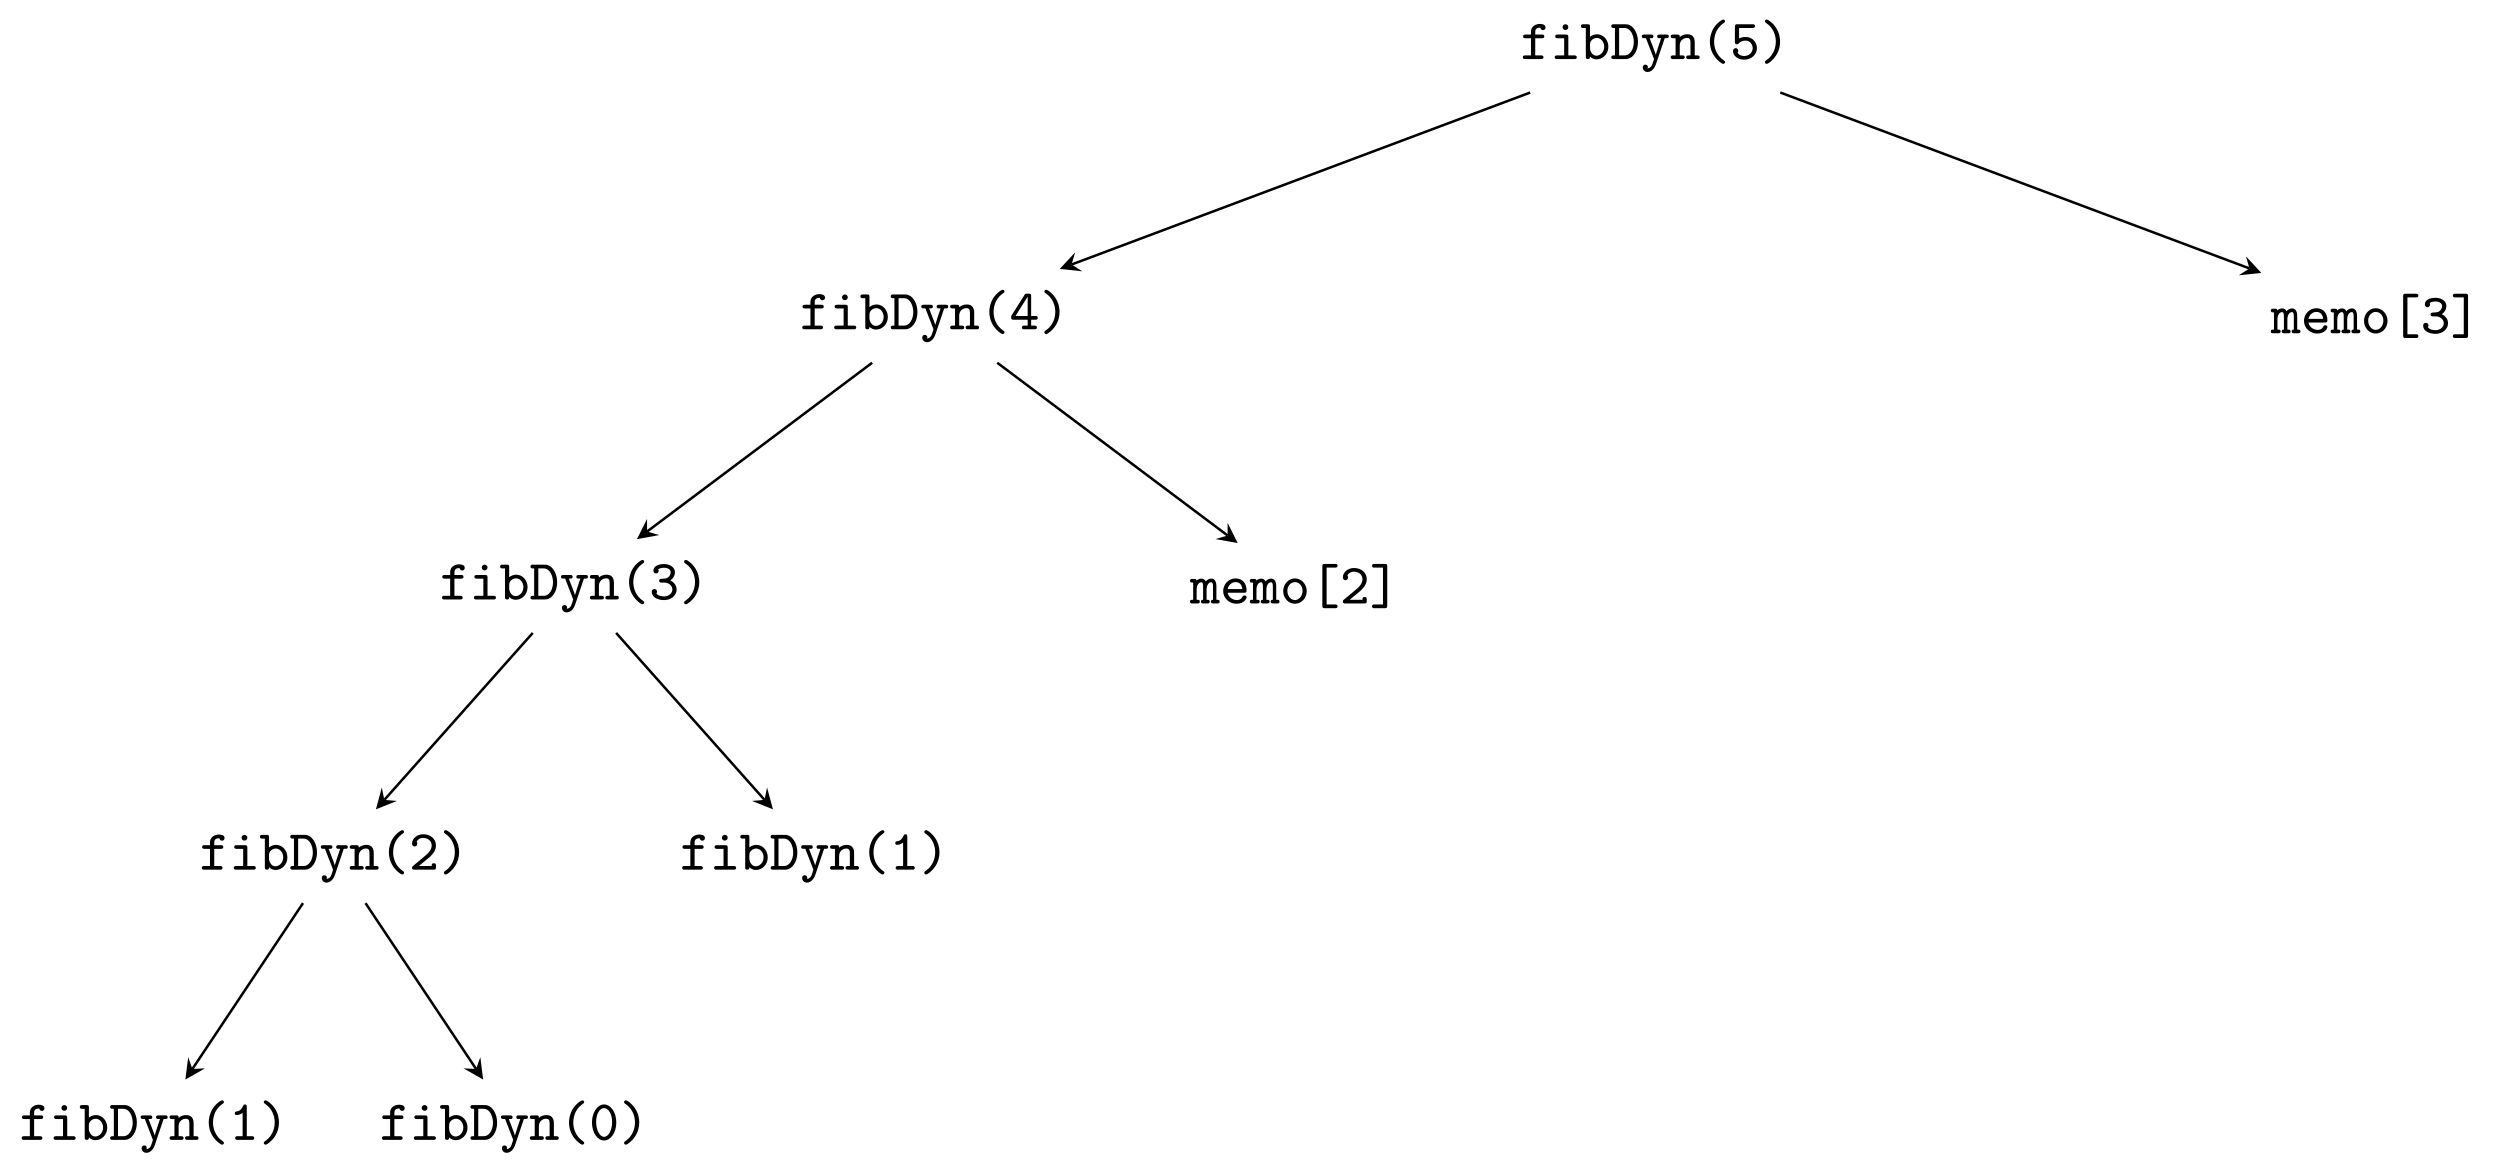
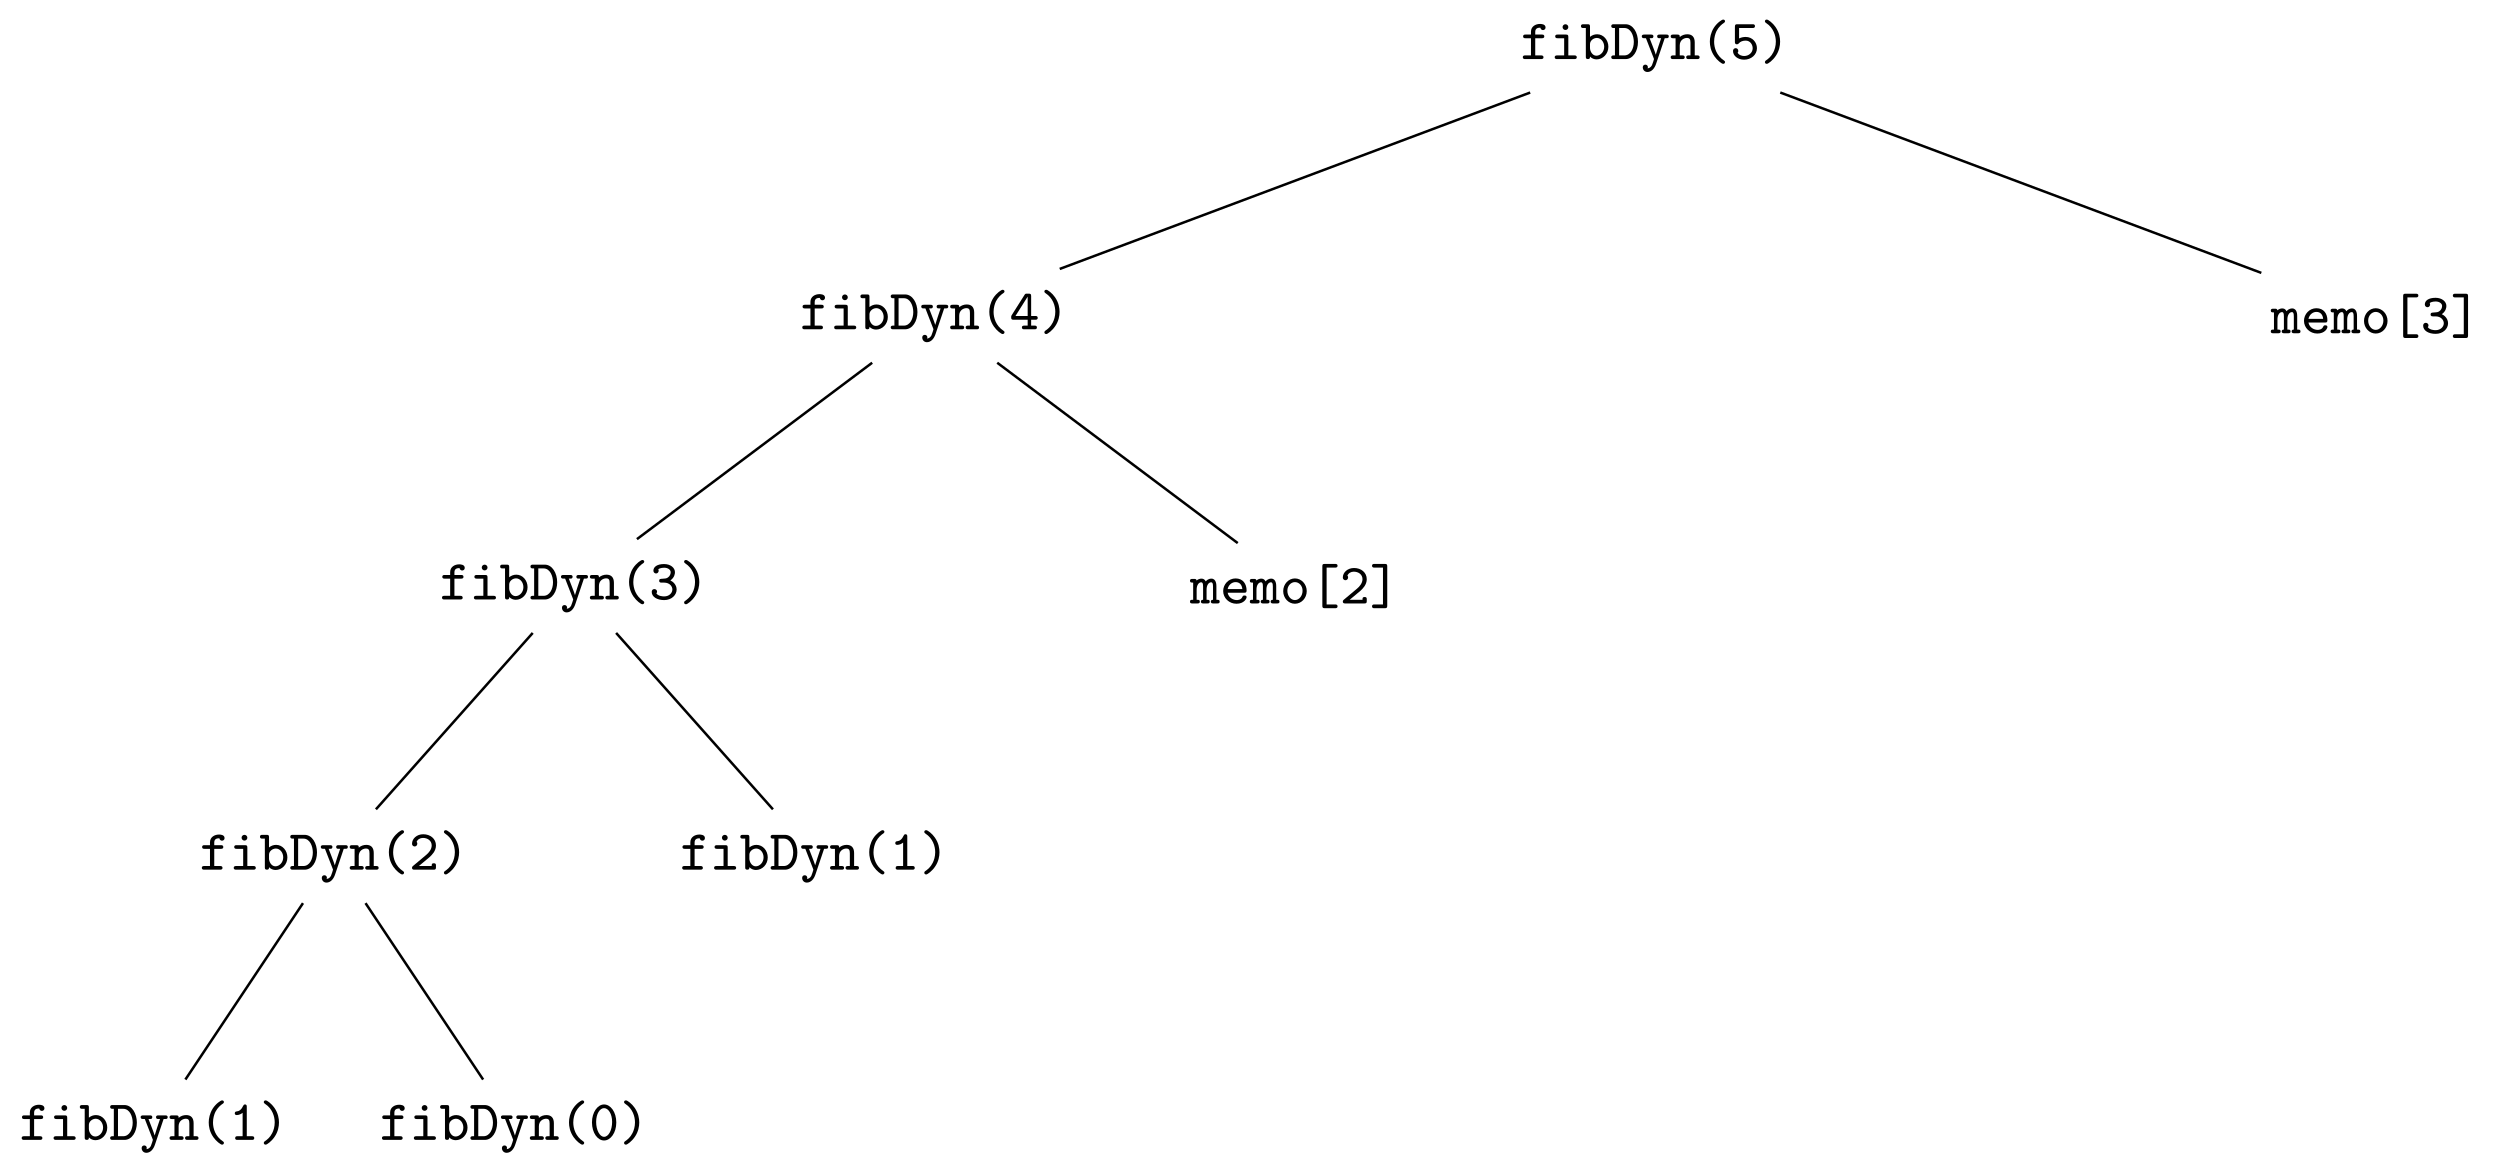
<svg xmlns="http://www.w3.org/2000/svg" xmlns:xlink="http://www.w3.org/1999/xlink" width="393.407pt" height="184.441pt" viewBox="0 0 393.407 184.441" version="1.1">
  <defs>
    <g>
      <symbol overflow="visible" id="glyph0-0">
        <path style="stroke:none;" d="" />
      </symbol>
      <symbol overflow="visible" id="glyph0-1">
        <path style="stroke:none;" d="M 2.297 -3.281 L 3.344 -3.281 C 3.469 -3.281 3.719 -3.281 3.719 -3.562 C 3.719 -3.859 3.484 -3.859 3.344 -3.859 L 2.297 -3.859 L 2.297 -4.281 C 2.297 -4.938 2.844 -4.938 3.109 -4.938 C 3.141 -4.703 3.328 -4.562 3.516 -4.562 C 3.688 -4.562 3.922 -4.688 3.922 -4.969 C 3.922 -5.531 3.188 -5.531 3.047 -5.531 C 2.359 -5.531 1.625 -5.141 1.625 -4.312 L 1.625 -3.859 L 0.766 -3.859 C 0.625 -3.859 0.391 -3.859 0.391 -3.562 C 0.391 -3.281 0.625 -3.281 0.766 -3.281 L 1.625 -3.281 L 1.625 -0.578 L 0.719 -0.578 C 0.594 -0.578 0.344 -0.578 0.344 -0.297 C 0.344 0 0.594 0 0.719 0 L 3.203 0 C 3.328 0 3.594 0 3.594 -0.281 C 3.594 -0.578 3.344 -0.578 3.203 -0.578 L 2.297 -0.578 Z M 2.297 -3.281 " />
      </symbol>
      <symbol overflow="visible" id="glyph0-2">
        <path style="stroke:none;" d="M 2.797 -5.031 C 2.797 -5.281 2.594 -5.484 2.344 -5.484 C 2.094 -5.484 1.891 -5.281 1.891 -5.031 C 1.891 -4.781 2.094 -4.578 2.344 -4.578 C 2.594 -4.578 2.797 -4.781 2.797 -5.031 Z M 1.125 -3.859 C 0.984 -3.859 0.734 -3.859 0.734 -3.578 C 0.734 -3.281 0.984 -3.281 1.125 -3.281 L 2.141 -3.281 L 2.141 -0.578 L 1.047 -0.578 C 0.922 -0.578 0.656 -0.578 0.656 -0.297 C 0.656 0 0.906 0 1.047 0 L 3.734 0 C 3.859 0 4.125 0 4.125 -0.281 C 4.125 -0.578 3.875 -0.578 3.734 -0.578 L 2.797 -0.578 L 2.797 -3.484 C 2.797 -3.781 2.719 -3.859 2.422 -3.859 Z M 1.125 -3.859 " />
      </symbol>
      <symbol overflow="visible" id="glyph0-3">
        <path style="stroke:none;" d="M 1.5 -5.109 C 1.5 -5.406 1.438 -5.484 1.125 -5.484 L 0.453 -5.484 C 0.328 -5.484 0.078 -5.484 0.078 -5.188 C 0.078 -4.891 0.312 -4.891 0.453 -4.891 L 0.844 -4.891 L 0.844 -0.391 C 0.844 -0.203 0.844 0 1.172 0 C 1.5 0 1.5 -0.203 1.5 -0.391 C 1.781 -0.109 2.141 0.047 2.531 0.047 C 3.531 0.047 4.391 -0.812 4.391 -1.938 C 4.391 -3 3.625 -3.906 2.625 -3.906 C 2.203 -3.906 1.828 -3.766 1.5 -3.5 Z M 1.5 -2.359 C 1.5 -2.891 2.031 -3.328 2.578 -3.328 C 3.203 -3.328 3.734 -2.719 3.734 -1.938 C 3.734 -1.141 3.141 -0.531 2.5 -0.531 C 1.859 -0.531 1.5 -1.266 1.5 -1.734 Z M 1.5 -2.359 " />
      </symbol>
      <symbol overflow="visible" id="glyph0-4">
        <path style="stroke:none;" d="M 0.531 -5.484 C 0.391 -5.484 0.141 -5.484 0.141 -5.188 C 0.141 -4.891 0.391 -4.891 0.531 -4.891 L 0.719 -4.891 L 0.719 -0.578 L 0.531 -0.578 C 0.391 -0.578 0.141 -0.578 0.141 -0.297 C 0.141 0 0.391 0 0.531 0 L 2.391 0 C 3.562 0 4.344 -1.266 4.344 -2.703 C 4.344 -4.141 3.578 -5.484 2.391 -5.484 Z M 1.375 -0.578 L 1.375 -4.891 L 2.203 -4.891 C 3.219 -4.891 3.688 -3.688 3.688 -2.703 C 3.688 -1.656 3.172 -0.578 2.203 -0.578 Z M 1.375 -0.578 " />
      </symbol>
      <symbol overflow="visible" id="glyph0-5">
        <path style="stroke:none;" d="M 3.844 -3.281 C 3.984 -3.281 4.25 -3.281 4.281 -3.297 C 4.359 -3.312 4.484 -3.375 4.484 -3.578 C 4.484 -3.859 4.234 -3.859 4.078 -3.859 L 3.062 -3.859 C 2.906 -3.859 2.656 -3.859 2.656 -3.578 C 2.656 -3.469 2.703 -3.344 2.844 -3.297 C 2.891 -3.281 3.125 -3.281 3.281 -3.281 L 2.828 -1.938 C 2.578 -1.172 2.484 -0.859 2.438 -0.688 C 2.375 -0.938 2.188 -1.406 1.953 -2.031 L 1.469 -3.281 C 1.609 -3.281 1.828 -3.281 1.891 -3.297 C 2 -3.344 2.062 -3.438 2.062 -3.578 C 2.062 -3.859 1.828 -3.859 1.656 -3.859 L 0.641 -3.859 C 0.5 -3.859 0.234 -3.859 0.234 -3.578 C 0.234 -3.406 0.344 -3.328 0.422 -3.297 C 0.469 -3.281 0.719 -3.281 0.891 -3.281 L 2.109 -0.141 C 2.125 -0.109 2.156 -0.016 2.156 0 C 2.156 0.016 1.953 0.719 1.828 0.984 C 1.625 1.344 1.359 1.438 1.141 1.453 L 1.203 1.281 C 1.188 0.969 0.953 0.875 0.797 0.875 C 0.547 0.875 0.391 1.047 0.391 1.297 C 0.391 1.656 0.656 2.031 1.125 2.031 C 1.766 2.031 2.25 1.484 2.5 0.703 Z M 3.844 -3.281 " />
      </symbol>
      <symbol overflow="visible" id="glyph0-6">
        <path style="stroke:none;" d="M 3.859 -2.625 C 3.859 -3.5 3.422 -3.906 2.688 -3.906 C 2.266 -3.906 1.844 -3.766 1.5 -3.469 C 1.5 -3.719 1.5 -3.859 1.125 -3.859 L 0.453 -3.859 C 0.328 -3.859 0.078 -3.859 0.078 -3.578 C 0.078 -3.281 0.312 -3.281 0.453 -3.281 L 0.844 -3.281 L 0.844 -0.578 L 0.453 -0.578 C 0.328 -0.578 0.078 -0.578 0.078 -0.297 C 0.078 0 0.312 0 0.453 0 L 1.906 0 C 2.031 0 2.281 0 2.281 -0.281 C 2.281 -0.578 2.031 -0.578 1.906 -0.578 L 1.5 -0.578 L 1.5 -2.141 C 1.5 -3.016 2.188 -3.328 2.625 -3.328 C 3.062 -3.328 3.188 -3.109 3.188 -2.578 L 3.188 -0.578 L 2.906 -0.578 C 2.781 -0.578 2.516 -0.578 2.516 -0.297 C 2.516 0 2.766 0 2.906 0 L 4.25 0 C 4.375 0 4.625 0 4.625 -0.281 C 4.625 -0.578 4.391 -0.578 4.25 -0.578 L 3.859 -0.578 Z M 3.859 -2.625 " />
      </symbol>
      <symbol overflow="visible" id="glyph0-7">
        <path style="stroke:none;" d="M 3.922 0.469 C 3.922 0.328 3.828 0.281 3.75 0.219 C 2.562 -0.562 2.203 -1.797 2.203 -2.734 C 2.203 -3.422 2.391 -4 2.578 -4.406 C 2.938 -5.078 3.375 -5.453 3.797 -5.734 C 3.859 -5.781 3.922 -5.859 3.922 -5.953 C 3.922 -6.047 3.859 -6.219 3.625 -6.219 C 3.422 -6.219 2.656 -5.703 2.156 -4.922 C 1.688 -4.172 1.531 -3.375 1.531 -2.75 C 1.531 -2.141 1.656 -1.297 2.25 -0.438 C 2.688 0.203 3.406 0.75 3.625 0.75 C 3.859 0.75 3.922 0.562 3.922 0.469 Z M 3.922 0.469 " />
      </symbol>
      <symbol overflow="visible" id="glyph0-8">
        <path style="stroke:none;" d="M 3.547 -4.891 C 3.672 -4.891 3.922 -4.891 3.922 -5.188 C 3.922 -5.484 3.672 -5.484 3.547 -5.484 L 1.141 -5.484 C 0.844 -5.484 0.766 -5.406 0.766 -5.062 L 0.766 -2.734 C 0.766 -2.562 0.766 -2.328 1.078 -2.328 C 1.234 -2.328 1.281 -2.375 1.359 -2.453 C 1.625 -2.781 2.031 -2.906 2.469 -2.906 C 3.172 -2.906 3.562 -2.281 3.562 -1.703 C 3.562 -1.016 2.953 -0.484 2.219 -0.484 C 1.859 -0.484 1.391 -0.625 1.188 -1.016 L 1.203 -1.016 C 1.266 -1.109 1.281 -1.125 1.297 -1.234 C 1.297 -1.25 1.297 -1.266 1.297 -1.297 C 1.297 -1.531 1.125 -1.719 0.891 -1.719 C 0.719 -1.719 0.469 -1.609 0.469 -1.266 C 0.469 -0.531 1.203 0.094 2.219 0.094 C 3.344 0.094 4.234 -0.703 4.234 -1.703 C 4.234 -2.625 3.531 -3.484 2.469 -3.484 C 2.172 -3.484 1.812 -3.438 1.422 -3.25 L 1.422 -4.891 Z M 3.547 -4.891 " />
      </symbol>
      <symbol overflow="visible" id="glyph0-9">
        <path style="stroke:none;" d="M 3.172 -2.734 C 3.172 -3.344 3.047 -4.188 2.453 -5.047 C 2.016 -5.688 1.312 -6.219 1.078 -6.219 C 0.828 -6.219 0.781 -6.031 0.781 -5.953 C 0.781 -5.812 0.875 -5.75 0.953 -5.688 C 2.141 -4.922 2.5 -3.672 2.5 -2.75 C 2.5 -2.062 2.312 -1.484 2.109 -1.078 C 1.766 -0.391 1.312 -0.031 0.891 0.25 C 0.828 0.312 0.781 0.391 0.781 0.469 C 0.781 0.562 0.828 0.75 1.078 0.75 C 1.281 0.75 2.031 0.219 2.531 -0.562 C 3.016 -1.297 3.172 -2.094 3.172 -2.734 Z M 3.172 -2.734 " />
      </symbol>
      <symbol overflow="visible" id="glyph0-10">
        <path style="stroke:none;" d="M 0.344 -2.219 C 0.266 -2.094 0.266 -2.078 0.266 -1.891 C 0.266 -1.625 0.297 -1.5 0.641 -1.5 L 2.859 -1.5 L 2.859 -0.578 L 2.328 -0.578 C 2.203 -0.578 1.953 -0.578 1.953 -0.297 C 1.953 0 2.188 0 2.328 0 L 3.938 0 C 4.062 0 4.312 0 4.312 -0.281 C 4.312 -0.578 4.078 -0.578 3.938 -0.578 L 3.406 -0.578 L 3.406 -1.5 L 4.062 -1.5 C 4.188 -1.5 4.438 -1.5 4.438 -1.797 C 4.438 -2.094 4.203 -2.094 4.062 -2.094 L 3.406 -2.094 L 3.406 -5.219 C 3.406 -5.531 3.328 -5.609 3.016 -5.609 L 2.75 -5.609 C 2.531 -5.609 2.469 -5.594 2.359 -5.406 Z M 0.938 -2.094 L 2.859 -5.141 L 2.859 -2.094 Z M 0.938 -2.094 " />
      </symbol>
      <symbol overflow="visible" id="glyph0-11">
        <path style="stroke:none;" d="M 2.328 -2.656 C 3.25 -2.656 3.641 -2.031 3.641 -1.578 C 3.641 -1.016 3.125 -0.484 2.359 -0.484 C 2.125 -0.484 1.438 -0.516 1.125 -0.953 C 1.125 -0.953 1.141 -0.969 1.141 -0.984 C 1.203 -1.062 1.203 -1.078 1.219 -1.172 C 1.234 -1.172 1.234 -1.188 1.234 -1.234 C 1.234 -1.453 1.047 -1.641 0.812 -1.641 C 0.594 -1.641 0.391 -1.5 0.391 -1.203 C 0.391 -0.406 1.234 0.094 2.359 0.094 C 3.531 0.094 4.312 -0.719 4.312 -1.562 C 4.312 -2.312 3.75 -2.812 3.328 -3 C 3.984 -3.469 4.047 -4.047 4.047 -4.297 C 4.047 -4.984 3.359 -5.578 2.344 -5.578 C 1.25 -5.578 0.656 -5.141 0.656 -4.531 C 0.656 -4.266 0.859 -4.094 1.078 -4.094 C 1.297 -4.094 1.484 -4.281 1.484 -4.516 C 1.484 -4.594 1.469 -4.688 1.422 -4.75 C 1.719 -5 2.297 -5 2.344 -5 C 2.984 -5 3.375 -4.656 3.375 -4.297 C 3.375 -4.047 3.266 -3.672 2.922 -3.453 C 2.688 -3.297 2.516 -3.297 2.094 -3.266 C 1.75 -3.25 1.562 -3.234 1.562 -2.953 C 1.562 -2.656 1.812 -2.656 1.953 -2.656 Z M 2.328 -2.656 " />
      </symbol>
      <symbol overflow="visible" id="glyph0-12">
        <path style="stroke:none;" d="M 0.594 -0.562 C 0.531 -0.5 0.469 -0.438 0.469 -0.297 C 0.469 0 0.703 0 0.859 0 L 3.859 0 C 4.156 0 4.234 -0.078 4.234 -0.375 L 4.234 -0.641 C 4.234 -0.812 4.234 -1.016 3.906 -1.016 C 3.562 -1.016 3.562 -0.828 3.562 -0.578 L 1.547 -0.578 C 2.031 -1 3.031 -1.797 3.25 -2 C 3.594 -2.328 4.234 -2.922 4.234 -3.812 C 4.234 -4.875 3.344 -5.578 2.234 -5.578 C 1.188 -5.578 0.469 -4.859 0.469 -4.094 C 0.469 -3.734 0.75 -3.656 0.891 -3.656 C 1.062 -3.656 1.297 -3.797 1.297 -4.078 C 1.297 -4.266 1.234 -4.328 1.188 -4.375 C 1.344 -4.766 1.734 -5 2.188 -5 C 2.906 -5 3.562 -4.578 3.562 -3.812 C 3.562 -3.188 3.078 -2.641 2.719 -2.344 Z M 0.594 -0.562 " />
      </symbol>
      <symbol overflow="visible" id="glyph0-13">
        <path style="stroke:none;" d="M 2.812 -5.203 C 2.812 -5.344 2.812 -5.578 2.531 -5.578 C 2.375 -5.578 2.312 -5.5 2.25 -5.375 C 1.969 -4.75 1.609 -4.516 1.25 -4.484 C 1.125 -4.469 0.922 -4.453 0.922 -4.188 C 0.922 -4.016 1.016 -3.906 1.234 -3.906 C 1.594 -3.906 1.953 -4.094 2.156 -4.266 L 2.156 -0.578 L 1.359 -0.578 C 1.203 -0.578 0.984 -0.578 0.984 -0.281 C 0.984 0 1.219 0 1.359 0 L 3.609 0 C 3.75 0 3.984 0 3.984 -0.281 C 3.984 -0.578 3.766 -0.578 3.609 -0.578 L 2.812 -0.578 Z M 2.812 -5.203 " />
      </symbol>
      <symbol overflow="visible" id="glyph0-14">
        <path style="stroke:none;" d="M 4.266 -2.734 C 4.266 -4.406 3.359 -5.578 2.344 -5.578 C 1.344 -5.578 0.438 -4.375 0.438 -2.75 C 0.438 -1.078 1.344 0.094 2.344 0.094 C 3.359 0.094 4.266 -1.109 4.266 -2.734 Z M 2.344 -0.484 C 1.656 -0.484 1.094 -1.547 1.094 -2.828 C 1.094 -4.141 1.703 -5 2.344 -5 C 3 -5 3.609 -4.125 3.609 -2.828 C 3.609 -1.531 3.047 -0.484 2.344 -0.484 Z M 2.344 -0.484 " />
      </symbol>
      <symbol overflow="visible" id="glyph0-15">
        <path style="stroke:none;" d="M 4.109 -2.703 C 4.109 -2.906 4.109 -3.906 3.312 -3.906 C 3.234 -3.906 2.797 -3.906 2.438 -3.469 C 2.406 -3.5 2.25 -3.906 1.766 -3.906 C 1.547 -3.906 1.25 -3.844 1 -3.609 C 0.953 -3.859 0.781 -3.859 0.625 -3.859 L 0.328 -3.859 C 0.188 -3.859 -0.047 -3.859 -0.047 -3.578 C -0.047 -3.281 0.141 -3.281 0.453 -3.281 L 0.453 -0.578 C 0.141 -0.578 -0.047 -0.578 -0.047 -0.281 C -0.047 0 0.188 0 0.328 0 L 1.125 0 C 1.266 0 1.5 0 1.5 -0.281 C 1.5 -0.578 1.312 -0.578 1 -0.578 L 1 -2.156 C 1 -2.922 1.359 -3.328 1.719 -3.328 C 1.906 -3.328 2.016 -3.203 2.016 -2.641 L 2.016 -0.578 C 1.938 -0.578 1.672 -0.578 1.672 -0.297 C 1.672 0 1.922 0 2.047 0 L 2.688 0 C 2.828 0 3.062 0 3.062 -0.281 C 3.062 -0.578 2.875 -0.578 2.562 -0.578 L 2.562 -2.156 C 2.562 -2.922 2.922 -3.328 3.281 -3.328 C 3.469 -3.328 3.578 -3.203 3.578 -2.641 L 3.578 -0.578 C 3.5 -0.578 3.234 -0.578 3.234 -0.297 C 3.234 0 3.484 0 3.609 0 L 4.25 0 C 4.391 0 4.625 0 4.625 -0.281 C 4.625 -0.578 4.438 -0.578 4.109 -0.578 Z M 4.109 -2.703 " />
      </symbol>
      <symbol overflow="visible" id="glyph0-16">
        <path style="stroke:none;" d="M 3.781 -1.688 C 3.969 -1.688 4.156 -1.688 4.156 -2.031 C 4.156 -3.078 3.578 -3.938 2.422 -3.938 C 1.328 -3.938 0.469 -3.016 0.469 -1.953 C 0.469 -0.844 1.406 0.047 2.562 0.047 C 3.766 0.047 4.156 -0.766 4.156 -0.984 C 4.156 -1.172 4.031 -1.25 3.828 -1.25 C 3.703 -1.25 3.594 -1.25 3.5 -1.047 C 3.297 -0.531 2.719 -0.531 2.625 -0.531 C 2.094 -0.531 1.344 -0.844 1.172 -1.688 Z M 1.172 -2.266 C 1.344 -3 1.906 -3.359 2.422 -3.359 C 3.047 -3.359 3.422 -2.938 3.484 -2.266 Z M 1.172 -2.266 " />
      </symbol>
      <symbol overflow="visible" id="glyph0-17">
        <path style="stroke:none;" d="M 4.203 -1.938 C 4.203 -3.047 3.359 -3.938 2.344 -3.938 C 1.344 -3.938 0.5 -3.047 0.5 -1.938 C 0.5 -0.828 1.344 0.047 2.344 0.047 C 3.359 0.047 4.203 -0.828 4.203 -1.938 Z M 2.344 -0.531 C 1.688 -0.531 1.156 -1.188 1.156 -2 C 1.156 -2.797 1.734 -3.359 2.344 -3.359 C 2.984 -3.359 3.547 -2.797 3.547 -2 C 3.547 -1.188 3 -0.531 2.344 -0.531 Z M 2.344 -0.531 " />
      </symbol>
      <symbol overflow="visible" id="glyph0-18">
        <path style="stroke:none;" d="M 3.969 -5.641 C 4.094 -5.641 4.344 -5.641 4.344 -5.938 C 4.344 -6.219 4.094 -6.219 3.969 -6.219 L 2.328 -6.219 C 2.031 -6.219 1.953 -6.156 1.953 -5.844 L 1.953 0.375 C 1.953 0.656 2.031 0.75 2.328 0.75 L 3.969 0.75 C 4.094 0.75 4.344 0.75 4.344 0.453 C 4.344 0.156 4.094 0.156 3.969 0.156 L 2.625 0.156 L 2.625 -5.641 Z M 3.969 -5.641 " />
      </symbol>
      <symbol overflow="visible" id="glyph0-19">
        <path style="stroke:none;" d="M 2.75 -5.844 C 2.75 -6.141 2.672 -6.219 2.375 -6.219 L 0.734 -6.219 C 0.609 -6.219 0.359 -6.219 0.359 -5.938 C 0.359 -5.641 0.594 -5.641 0.734 -5.641 L 2.078 -5.641 L 2.078 0.156 L 0.734 0.156 C 0.609 0.156 0.359 0.156 0.359 0.453 C 0.359 0.75 0.594 0.75 0.734 0.75 L 2.375 0.75 C 2.656 0.75 2.75 0.672 2.75 0.375 Z M 2.75 -5.844 " />
      </symbol>
    </g>
  </defs>
  <g id="surface1">
    <g style="fill:rgb(0%,0%,0%);fill-opacity:1;">
      <use xlink:href="#glyph0-1" x="239.292" y="9.298" />
      <use xlink:href="#glyph0-2" x="243.999" y="9.298" />
      <use xlink:href="#glyph0-3" x="248.707" y="9.298" />
      <use xlink:href="#glyph0-4" x="253.414" y="9.298" />
      <use xlink:href="#glyph0-5" x="258.121" y="9.298" />
      <use xlink:href="#glyph0-6" x="262.829" y="9.298" />
      <use xlink:href="#glyph0-7" x="267.536" y="9.298" />
      <use xlink:href="#glyph0-8" x="272.244" y="9.298" />
      <use xlink:href="#glyph0-9" x="276.951" y="9.298" />
    </g>
    <g style="fill:rgb(0%,0%,0%);fill-opacity:1;">
      <use xlink:href="#glyph0-1" x="125.906" y="51.818" />
      <use xlink:href="#glyph0-2" x="130.613" y="51.818" />
      <use xlink:href="#glyph0-3" x="135.321" y="51.818" />
      <use xlink:href="#glyph0-4" x="140.028" y="51.818" />
      <use xlink:href="#glyph0-5" x="144.735" y="51.818" />
      <use xlink:href="#glyph0-6" x="149.443" y="51.818" />
      <use xlink:href="#glyph0-7" x="154.15" y="51.818" />
      <use xlink:href="#glyph0-10" x="158.858" y="51.818" />
      <use xlink:href="#glyph0-9" x="163.565" y="51.818" />
    </g>
-     <path style="fill:none;stroke-width:0.399;stroke-linecap:butt;stroke-linejoin:miter;stroke:rgb(0%,0%,0%);stroke-opacity:1;stroke-miterlimit:10;" d="M -19.682 -7.381 L -91.846 -34.44 " transform="matrix(1,0,0,-1,260.475,7.181)" />
-     <path style=" stroke:none;fill-rule:nonzero;fill:rgb(0%,0%,0%);fill-opacity:1;" d="M 166.762 42.32 L 170.305 42.695 L 168.629 41.621 L 169.188 39.711 " />
+     <path style="fill:none;stroke-width:0.399;stroke-linecap:butt;stroke-linejoin:miter;stroke:rgb(0%,0%,0%);stroke-opacity:1;stroke-miterlimit:10;" d="M -19.682 -7.381 L -93.713 -35.139 " transform="matrix(1,0,0,-1,260.475,7.181)" />
    <g style="fill:rgb(0%,0%,0%);fill-opacity:1;">
      <use xlink:href="#glyph0-1" x="69.213" y="94.338" />
      <use xlink:href="#glyph0-2" x="73.92" y="94.338" />
      <use xlink:href="#glyph0-3" x="78.628" y="94.338" />
      <use xlink:href="#glyph0-4" x="83.335" y="94.338" />
      <use xlink:href="#glyph0-5" x="88.042" y="94.338" />
      <use xlink:href="#glyph0-6" x="92.75" y="94.338" />
      <use xlink:href="#glyph0-7" x="97.457" y="94.338" />
      <use xlink:href="#glyph0-11" x="102.165" y="94.338" />
      <use xlink:href="#glyph0-9" x="106.872" y="94.338" />
    </g>
-     <path style="fill:none;stroke-width:0.399;stroke-linecap:butt;stroke-linejoin:miter;stroke:rgb(0%,0%,0%);stroke-opacity:1;stroke-miterlimit:10;" d="M -123.229 -49.901 L -158.651 -76.464 " transform="matrix(1,0,0,-1,260.475,7.181)" />
-     <path style=" stroke:none;fill-rule:nonzero;fill:rgb(0%,0%,0%);fill-opacity:1;" d="M 100.23 84.84 L 103.738 84.203 L 101.824 83.645 L 101.824 81.652 " />
+     <path style="fill:none;stroke-width:0.399;stroke-linecap:butt;stroke-linejoin:miter;stroke:rgb(0%,0%,0%);stroke-opacity:1;stroke-miterlimit:10;" d="M -123.229 -49.901 L -160.245 -77.659 " transform="matrix(1,0,0,-1,260.475,7.181)" />
    <g style="fill:rgb(0%,0%,0%);fill-opacity:1;">
      <use xlink:href="#glyph0-1" x="31.418" y="136.857" />
      <use xlink:href="#glyph0-2" x="36.125" y="136.857" />
      <use xlink:href="#glyph0-3" x="40.833" y="136.857" />
      <use xlink:href="#glyph0-4" x="45.54" y="136.857" />
      <use xlink:href="#glyph0-5" x="50.247" y="136.857" />
      <use xlink:href="#glyph0-6" x="54.955" y="136.857" />
      <use xlink:href="#glyph0-7" x="59.662" y="136.857" />
      <use xlink:href="#glyph0-12" x="64.37" y="136.857" />
      <use xlink:href="#glyph0-9" x="69.077" y="136.857" />
    </g>
-     <path style="fill:none;stroke-width:0.399;stroke-linecap:butt;stroke-linejoin:miter;stroke:rgb(0%,0%,0%);stroke-opacity:1;stroke-miterlimit:10;" d="M -176.643 -92.421 L -199.995 -118.69 " transform="matrix(1,0,0,-1,260.475,7.181)" />
-     <path style=" stroke:none;fill-rule:nonzero;fill:rgb(0%,0%,0%);fill-opacity:1;" d="M 59.156 127.359 L 62.465 126.039 L 60.48 125.871 L 60.082 123.918 " />
+     <path style="fill:none;stroke-width:0.399;stroke-linecap:butt;stroke-linejoin:miter;stroke:rgb(0%,0%,0%);stroke-opacity:1;stroke-miterlimit:10;" d="M -176.643 -92.421 L -201.319 -120.178 " transform="matrix(1,0,0,-1,260.475,7.181)" />
    <g style="fill:rgb(0%,0%,0%);fill-opacity:1;">
      <use xlink:href="#glyph0-1" x="3.071" y="179.377" />
      <use xlink:href="#glyph0-2" x="7.778" y="179.377" />
      <use xlink:href="#glyph0-3" x="12.486" y="179.377" />
      <use xlink:href="#glyph0-4" x="17.193" y="179.377" />
      <use xlink:href="#glyph0-5" x="21.9" y="179.377" />
      <use xlink:href="#glyph0-6" x="26.608" y="179.377" />
      <use xlink:href="#glyph0-7" x="31.315" y="179.377" />
      <use xlink:href="#glyph0-13" x="36.023" y="179.377" />
      <use xlink:href="#glyph0-9" x="40.73" y="179.377" />
    </g>
-     <path style="fill:none;stroke-width:0.399;stroke-linecap:butt;stroke-linejoin:miter;stroke:rgb(0%,0%,0%);stroke-opacity:1;stroke-miterlimit:10;" d="M -212.795 -134.94 L -230.202 -161.042 " transform="matrix(1,0,0,-1,260.475,7.181)" />
-     <path style=" stroke:none;fill-rule:nonzero;fill:rgb(0%,0%,0%);fill-opacity:1;" d="M 29.172 169.883 L 32.266 168.113 L 30.273 168.223 L 29.613 166.344 " />
+     <path style="fill:none;stroke-width:0.399;stroke-linecap:butt;stroke-linejoin:miter;stroke:rgb(0%,0%,0%);stroke-opacity:1;stroke-miterlimit:10;" d="M -212.795 -134.94 L -231.303 -162.702 " transform="matrix(1,0,0,-1,260.475,7.181)" />
    <g style="fill:rgb(0%,0%,0%);fill-opacity:1;">
      <use xlink:href="#glyph0-1" x="59.764" y="179.377" />
      <use xlink:href="#glyph0-2" x="64.471" y="179.377" />
      <use xlink:href="#glyph0-3" x="69.179" y="179.377" />
      <use xlink:href="#glyph0-4" x="73.886" y="179.377" />
      <use xlink:href="#glyph0-5" x="78.593" y="179.377" />
      <use xlink:href="#glyph0-6" x="83.301" y="179.377" />
      <use xlink:href="#glyph0-7" x="88.008" y="179.377" />
      <use xlink:href="#glyph0-14" x="92.716" y="179.377" />
      <use xlink:href="#glyph0-9" x="97.423" y="179.377" />
    </g>
-     <path style="fill:none;stroke-width:0.399;stroke-linecap:butt;stroke-linejoin:miter;stroke:rgb(0%,0%,0%);stroke-opacity:1;stroke-miterlimit:10;" d="M -202.955 -134.94 L -185.553 -161.042 " transform="matrix(1,0,0,-1,260.475,7.181)" />
-     <path style=" stroke:none;fill-rule:nonzero;fill:rgb(0%,0%,0%);fill-opacity:1;" d="M 76.027 169.883 L 75.586 166.344 L 74.922 168.223 L 72.934 168.113 " />
+     <path style="fill:none;stroke-width:0.399;stroke-linecap:butt;stroke-linejoin:miter;stroke:rgb(0%,0%,0%);stroke-opacity:1;stroke-miterlimit:10;" d="M -202.955 -134.94 L -184.448 -162.702 " transform="matrix(1,0,0,-1,260.475,7.181)" />
    <g style="fill:rgb(0%,0%,0%);fill-opacity:1;">
      <use xlink:href="#glyph0-1" x="107.008" y="136.857" />
      <use xlink:href="#glyph0-2" x="111.715" y="136.857" />
      <use xlink:href="#glyph0-3" x="116.423" y="136.857" />
      <use xlink:href="#glyph0-4" x="121.13" y="136.857" />
      <use xlink:href="#glyph0-5" x="125.837" y="136.857" />
      <use xlink:href="#glyph0-6" x="130.545" y="136.857" />
      <use xlink:href="#glyph0-7" x="135.252" y="136.857" />
      <use xlink:href="#glyph0-13" x="139.96" y="136.857" />
      <use xlink:href="#glyph0-9" x="144.667" y="136.857" />
    </g>
-     <path style="fill:none;stroke-width:0.399;stroke-linecap:butt;stroke-linejoin:miter;stroke:rgb(0%,0%,0%);stroke-opacity:1;stroke-miterlimit:10;" d="M -163.522 -92.421 L -140.166 -118.69 " transform="matrix(1,0,0,-1,260.475,7.181)" />
-     <path style=" stroke:none;fill-rule:nonzero;fill:rgb(0%,0%,0%);fill-opacity:1;" d="M 121.633 127.359 L 120.707 123.918 L 120.309 125.871 L 118.324 126.039 " />
+     <path style="fill:none;stroke-width:0.399;stroke-linecap:butt;stroke-linejoin:miter;stroke:rgb(0%,0%,0%);stroke-opacity:1;stroke-miterlimit:10;" d="M -163.522 -92.421 L -138.842 -120.178 " transform="matrix(1,0,0,-1,260.475,7.181)" />
    <g style="fill:rgb(0%,0%,0%);fill-opacity:1;">
      <use xlink:href="#glyph0-15" x="187.306" y="94.96" />
      <use xlink:href="#glyph0-16" x="192.013" y="94.96" />
      <use xlink:href="#glyph0-15" x="196.721" y="94.96" />
      <use xlink:href="#glyph0-17" x="201.428" y="94.96" />
      <use xlink:href="#glyph0-18" x="206.135" y="94.96" />
      <use xlink:href="#glyph0-12" x="210.843" y="94.96" />
      <use xlink:href="#glyph0-19" x="215.55" y="94.96" />
    </g>
-     <path style="fill:none;stroke-width:0.399;stroke-linecap:butt;stroke-linejoin:miter;stroke:rgb(0%,0%,0%);stroke-opacity:1;stroke-miterlimit:10;" d="M -103.549 -49.901 L -67.295 -77.089 " transform="matrix(1,0,0,-1,260.475,7.181)" />
-     <path style=" stroke:none;fill-rule:nonzero;fill:rgb(0%,0%,0%);fill-opacity:1;" d="M 194.773 85.465 L 193.18 82.277 L 193.18 84.27 L 191.27 84.828 " />
+     <path style="fill:none;stroke-width:0.399;stroke-linecap:butt;stroke-linejoin:miter;stroke:rgb(0%,0%,0%);stroke-opacity:1;stroke-miterlimit:10;" d="M -103.549 -49.901 L -65.702 -78.284 " transform="matrix(1,0,0,-1,260.475,7.181)" />
    <g style="fill:rgb(0%,0%,0%);fill-opacity:1;">
      <use xlink:href="#glyph0-15" x="357.385" y="52.441" />
      <use xlink:href="#glyph0-16" x="362.092" y="52.441" />
      <use xlink:href="#glyph0-15" x="366.8" y="52.441" />
      <use xlink:href="#glyph0-17" x="371.507" y="52.441" />
      <use xlink:href="#glyph0-18" x="376.214" y="52.441" />
      <use xlink:href="#glyph0-11" x="380.922" y="52.441" />
      <use xlink:href="#glyph0-19" x="385.629" y="52.441" />
    </g>
-     <path style="fill:none;stroke-width:0.399;stroke-linecap:butt;stroke-linejoin:miter;stroke:rgb(0%,0%,0%);stroke-opacity:1;stroke-miterlimit:10;" d="M 19.673 -7.381 L 93.509 -35.061 " transform="matrix(1,0,0,-1,260.475,7.181)" />
-     <path style=" stroke:none;fill-rule:nonzero;fill:rgb(0%,0%,0%);fill-opacity:1;" d="M 355.848 42.945 L 353.422 40.332 L 353.984 42.242 L 352.305 43.316 " />
+     <path style="fill:none;stroke-width:0.399;stroke-linecap:butt;stroke-linejoin:miter;stroke:rgb(0%,0%,0%);stroke-opacity:1;stroke-miterlimit:10;" d="M 19.673 -7.381 L 95.373 -35.764 " transform="matrix(1,0,0,-1,260.475,7.181)" />
  </g>
</svg>
